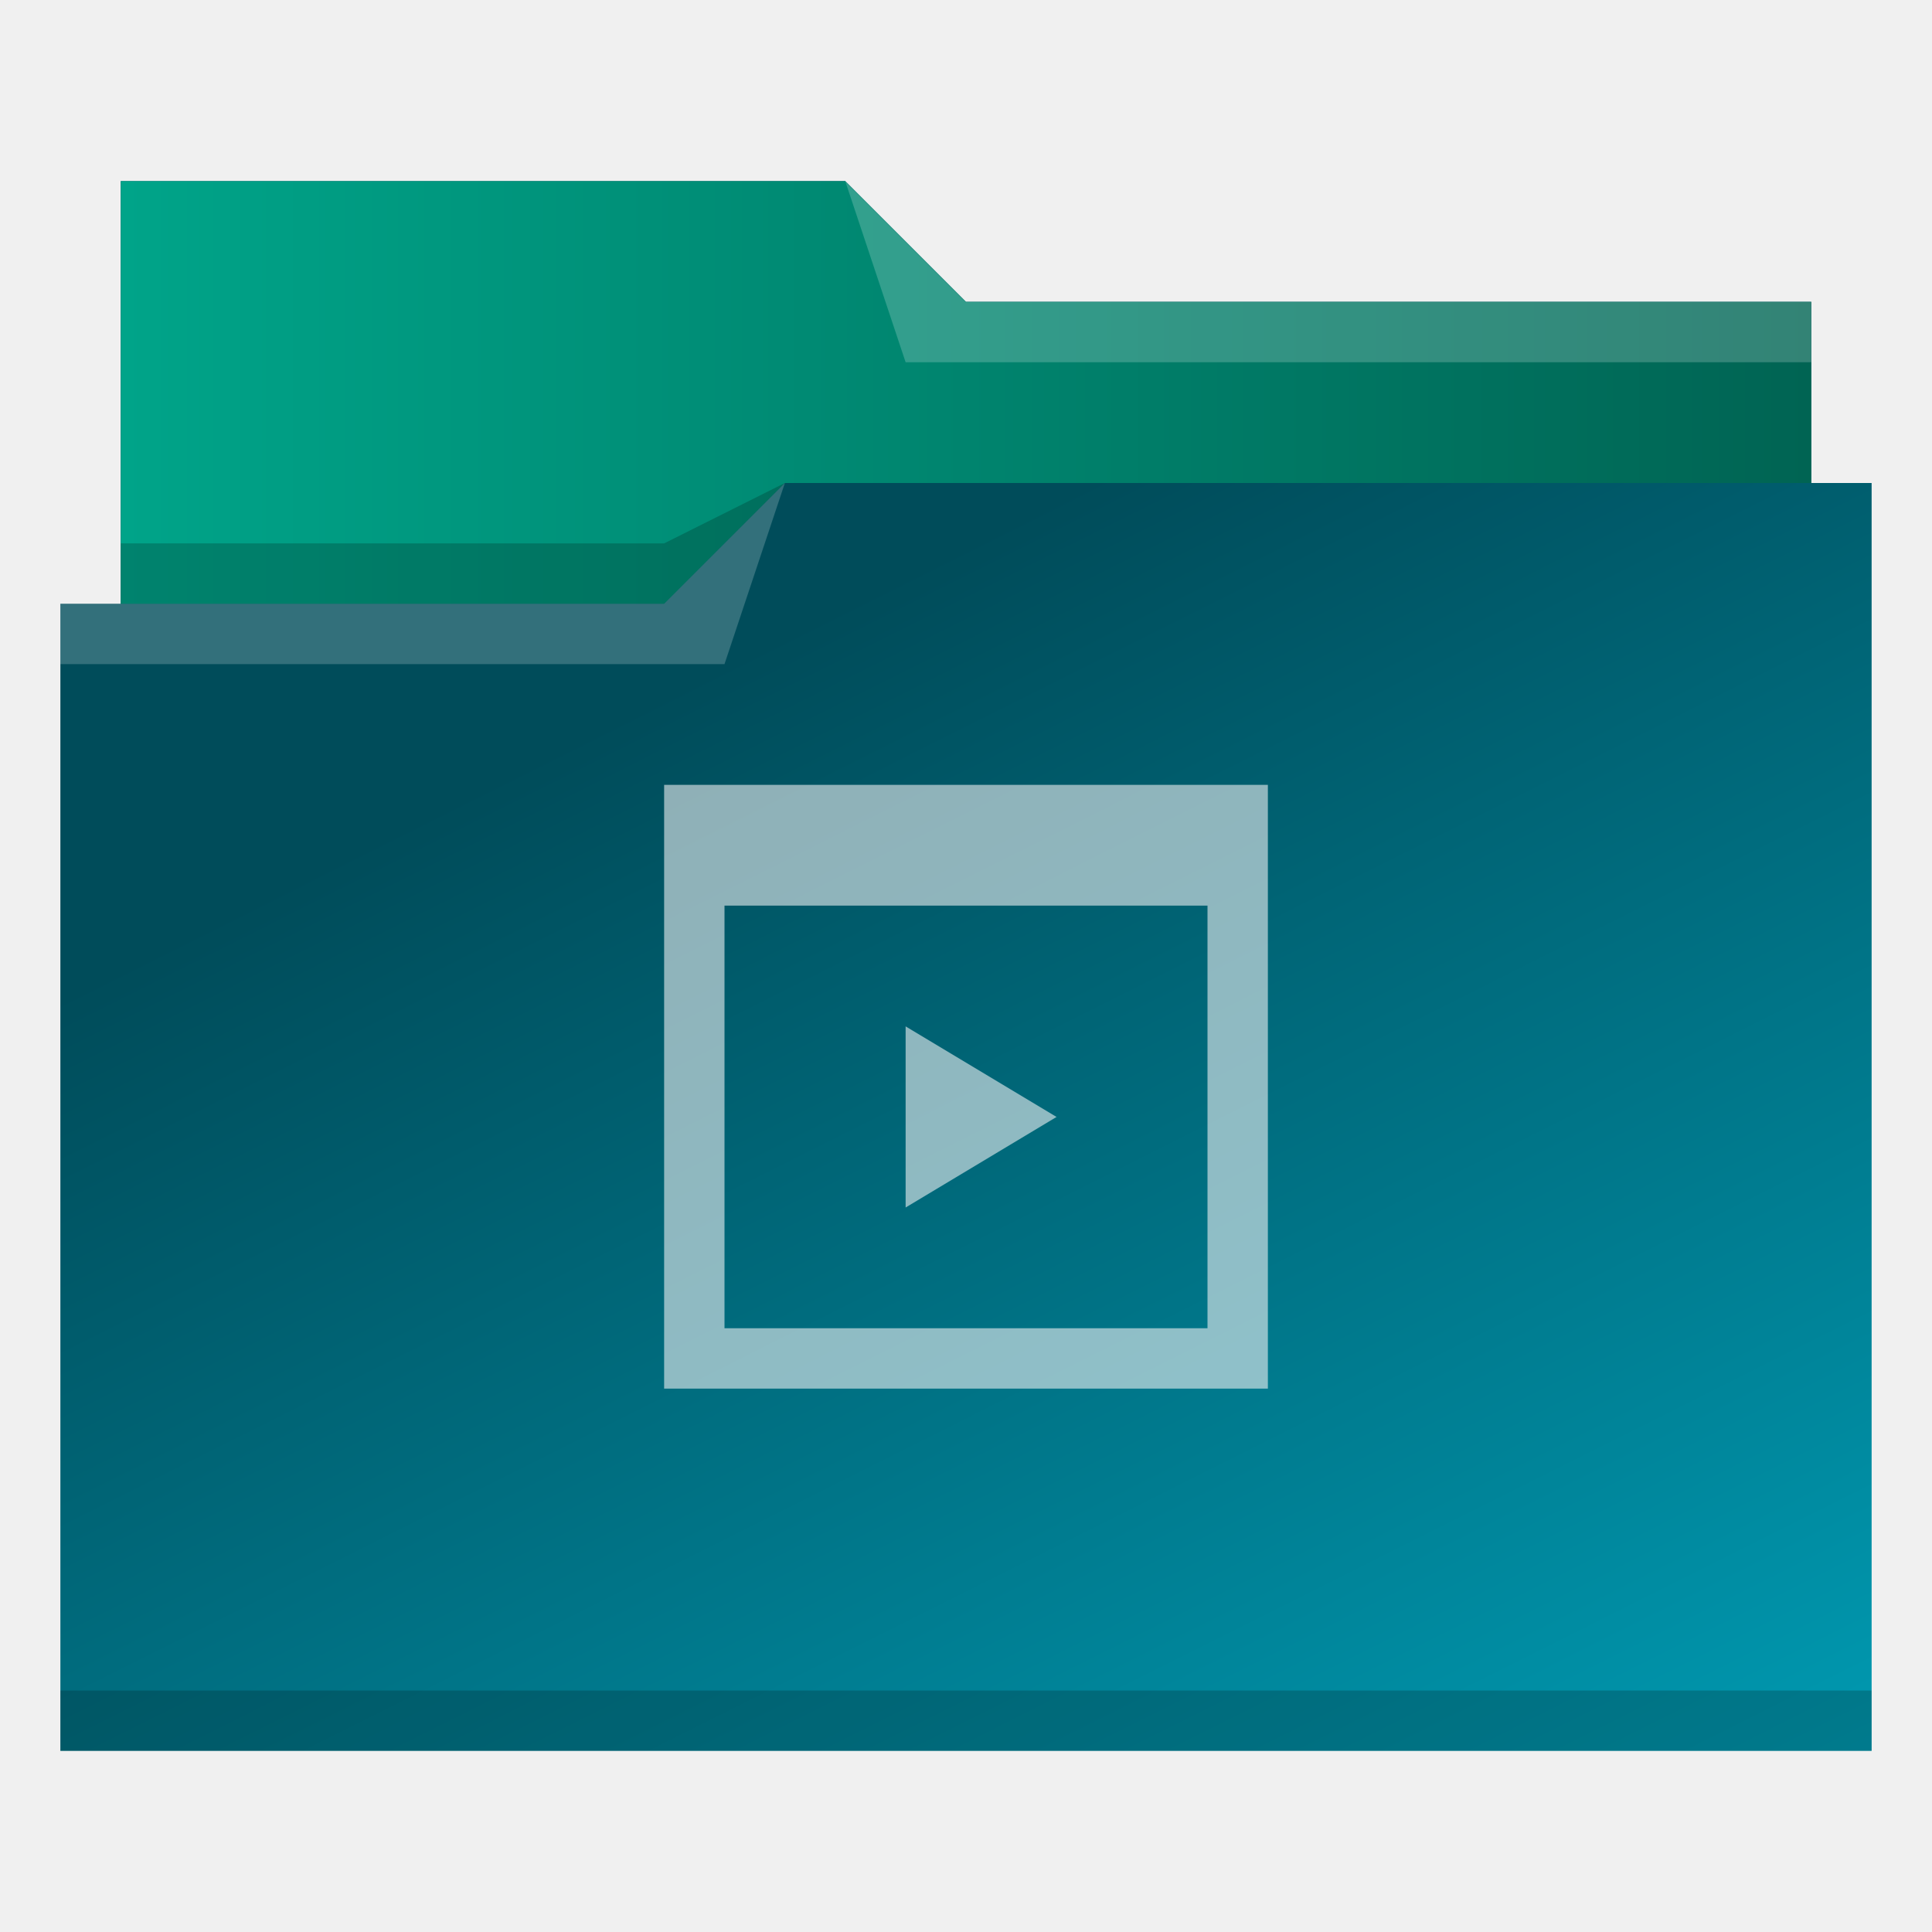
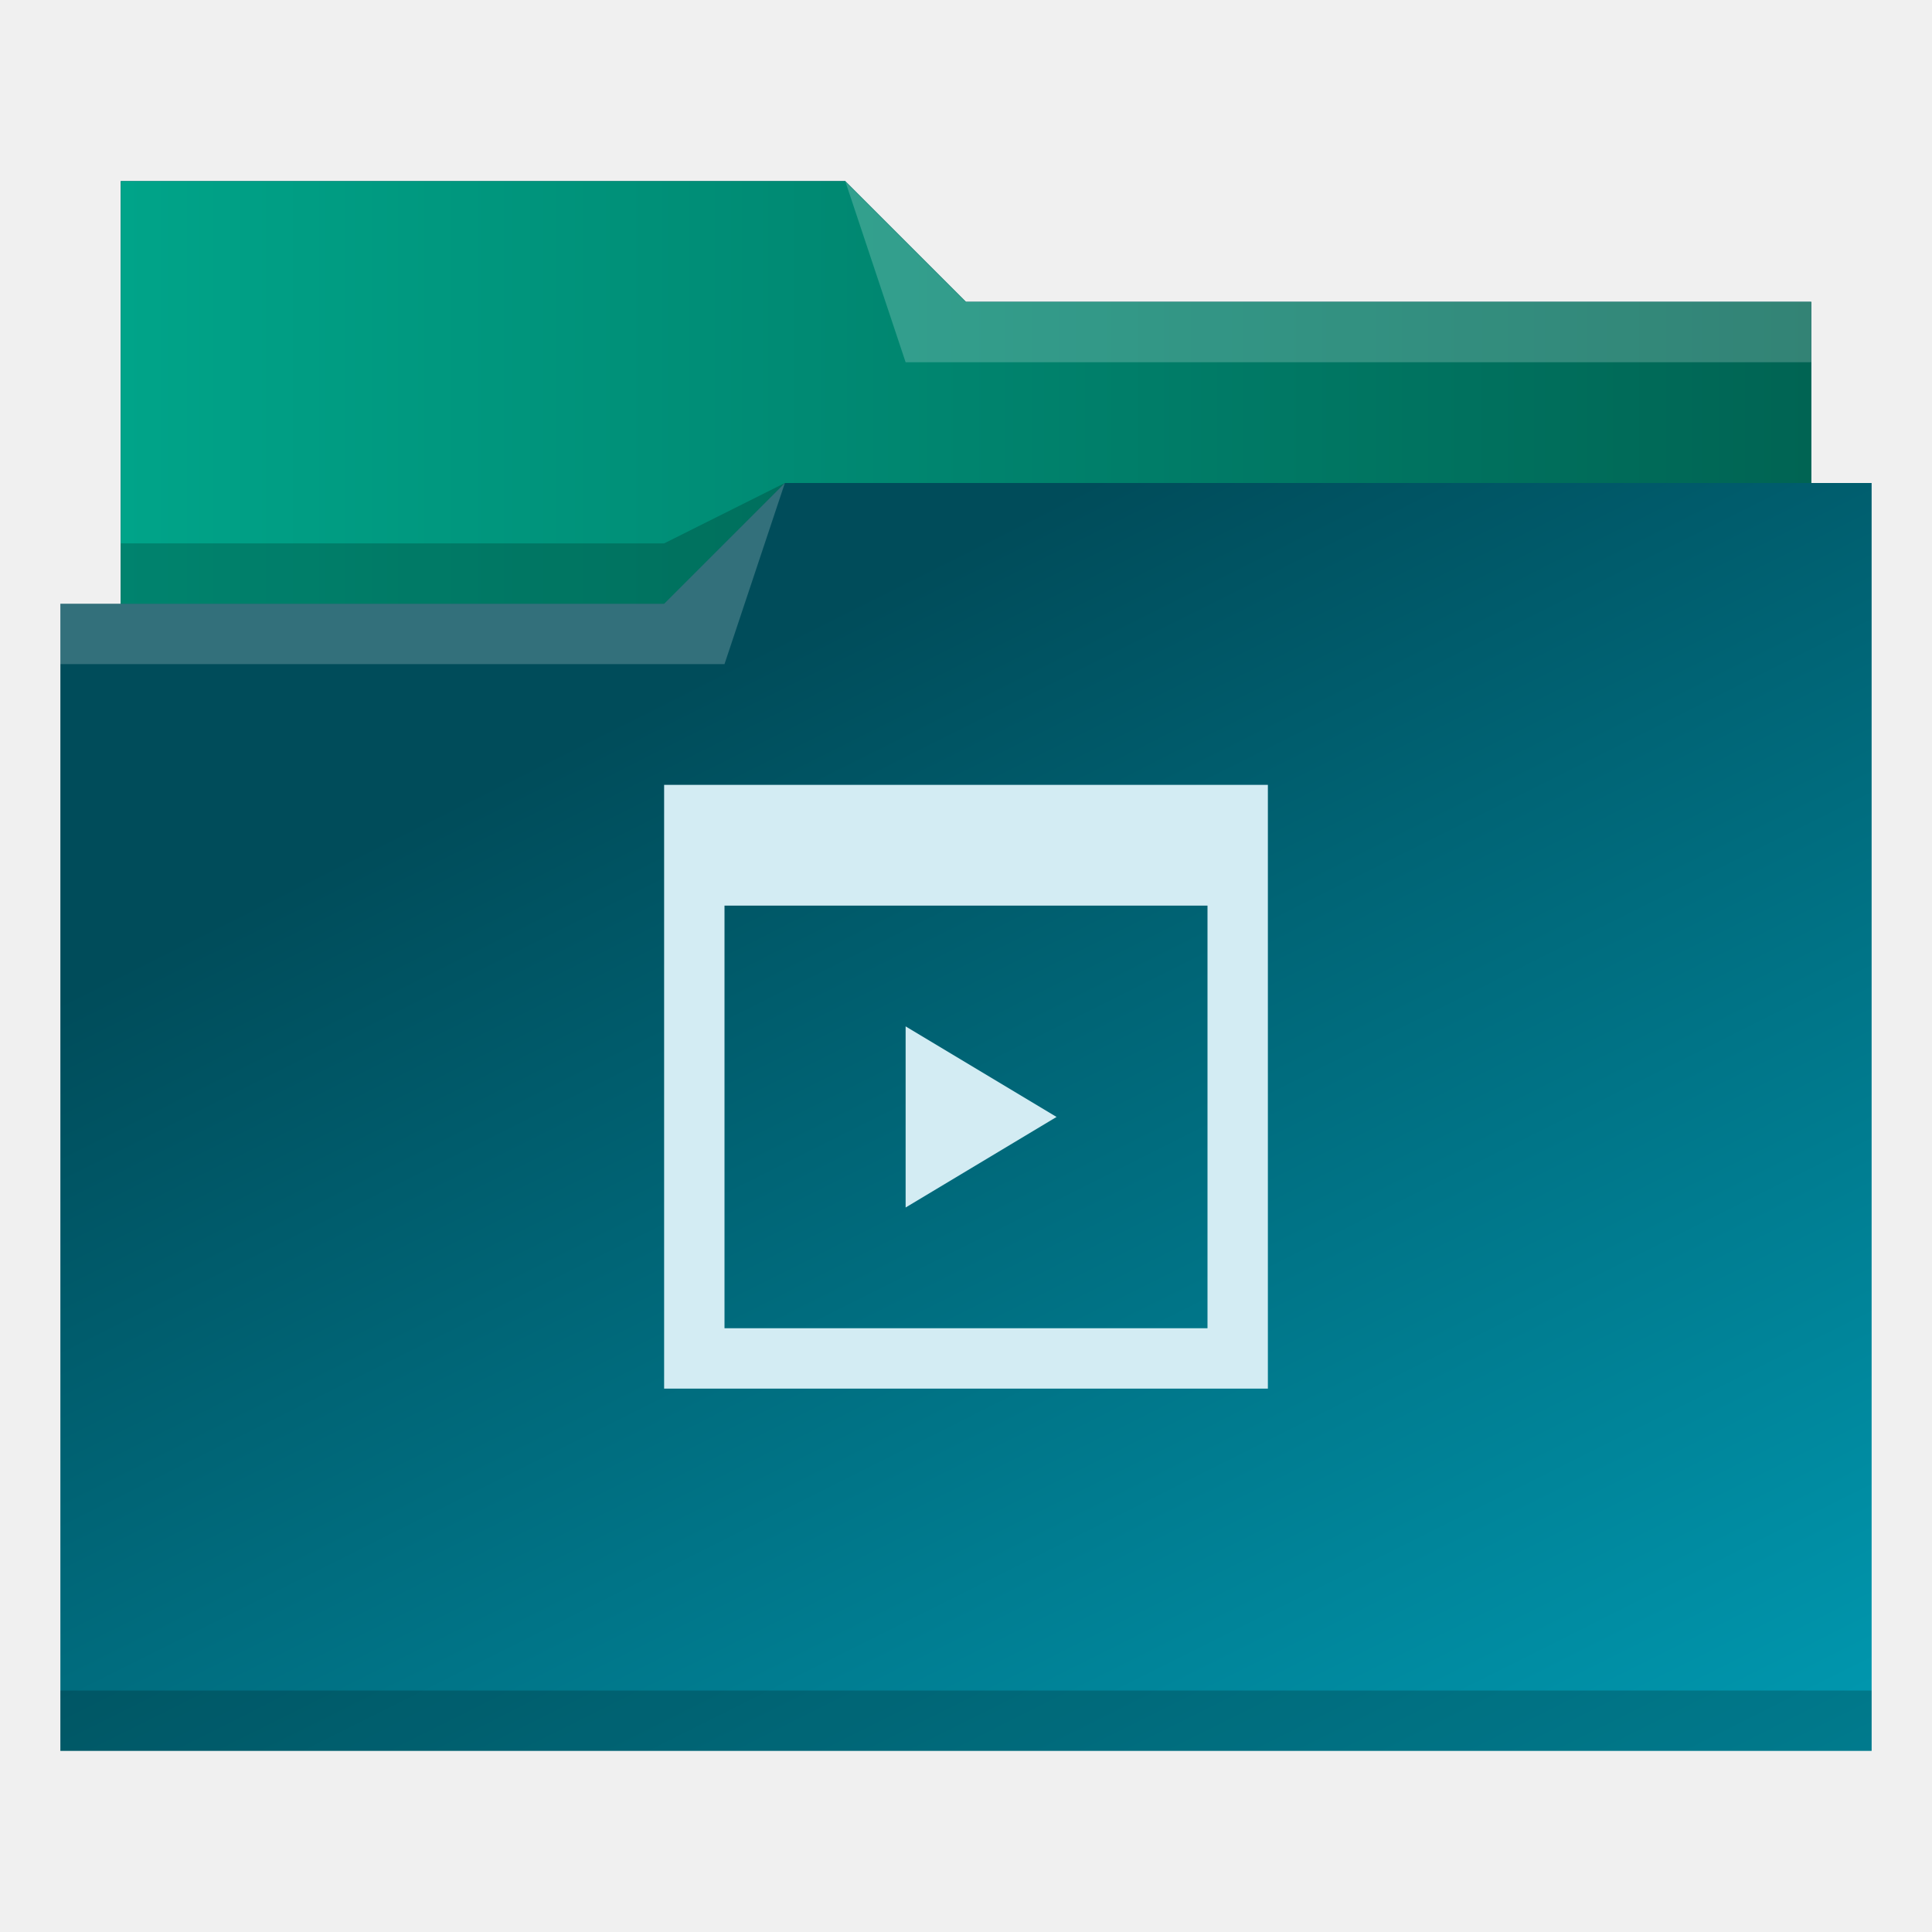
<svg xmlns="http://www.w3.org/2000/svg" xmlns:xlink="http://www.w3.org/1999/xlink" viewBox="0 0 32 32" version="1.1" id="svg14">
  <defs id="defs3051">
    <linearGradient id="linearGradient840">
      <stop style="stop-color:#004c5a;stop-opacity:1" offset="0" id="stop836" />
      <stop style="stop-color:#00a5be;stop-opacity:1" offset="1" id="stop838" />
    </linearGradient>
    <linearGradient id="linearGradient832">
      <stop style="stop-color:#00a489;stop-opacity:1" offset="0" id="stop828" />
      <stop style="stop-color:#006453;stop-opacity:1" offset="1" id="stop830" />
    </linearGradient>
    <style type="text/css" id="current-color-scheme">
      .ColorScheme-Text {
        color:#31363b;
      }
      .ColorScheme-Background {
        color:#eff0f1;
      }
      .ColorScheme-Highlight {
        color:#3daee9;
      }
      .ColorScheme-ViewText {
        color:#31363b;
      }
      .ColorScheme-ViewBackground {
        color:#fcfcfc;
      }
      .ColorScheme-ViewHover {
        color:#93cee9;
      }
      .ColorScheme-ViewFocus{
        color:#3daee9;
      }
      .ColorScheme-ButtonText {
        color:#31363b;
      }
      .ColorScheme-ButtonBackground {
        color:#eff0f1;
      }
      .ColorScheme-ButtonHover {
        color:#93cee9;
      }
      .ColorScheme-ButtonFocus{
        color:#3daee9;
      }
      </style>
    <linearGradient xlink:href="#linearGradient832" id="linearGradient834" x1="2" y1="6.5" x2="30" y2="6.5" gradientUnits="userSpaceOnUse" />
    <linearGradient xlink:href="#linearGradient840" id="linearGradient842" x1="12" y1="11" x2="24.763" y2="36.475" gradientUnits="userSpaceOnUse" />
  </defs>
  <path style="fill:url(#linearGradient842);fill-opacity:1;stroke:none" d="M 2 3 L 2 10 L 1 10 L 1 29 L 12 29 L 13 29 L 31 29 L 31 8 L 30 8 L 30 5 L 16 5 L 14 3 L 2 3 z " class="ColorScheme-Highlight" id="path4" />
  <path style="fill-opacity:1;fill-rule:evenodd;fill:url(#linearGradient834)" d="m 2,3 0,7 9,0 L 13,8 30,8 30,5 16,5 14,3 2,3 Z" id="path6" />
  <path style="fill:#ffffff;fill-opacity:0.2;fill-rule:evenodd" d="M 14 3 L 15 6 L 30 6 L 30 5 L 16 5 L 14 3 z M 13 8 L 11 10 L 1 10 L 1 11 L 12 11 L 13 8 z " id="path8" />
  <path style="fill-opacity:0.2;fill-rule:evenodd" d="M 13 8 L 11 9 L 2 9 L 2 10 L 11 10 L 13 8 z M 1 28 L 1 29 L 31 29 L 31 28 L 1 28 z " class="ColorScheme-Text" id="path10" />
-   <path style="fill:currentColor;fill-opacity:0.6;stroke:none" d="M 11 13 L 11 23 L 21 23 L 21 13 L 11 13 z M 12 15 L 20 15 L 20 22 L 12 22 L 12 15 z M 15 17 L 15 20 L 17.5 18.5 L 15 17 z " class="ColorScheme-Background" id="path12" />
+   <path style="fill:#d3ecf3;fill-opacity:1;stroke:none" d="M 11 13 L 11 23 L 21 23 L 21 13 L 11 13 z M 12 15 L 20 15 L 20 22 L 12 22 L 12 15 z M 15 17 L 15 20 L 17.5 18.5 L 15 17 z " class="ColorScheme-Background" id="path12" />
</svg>
